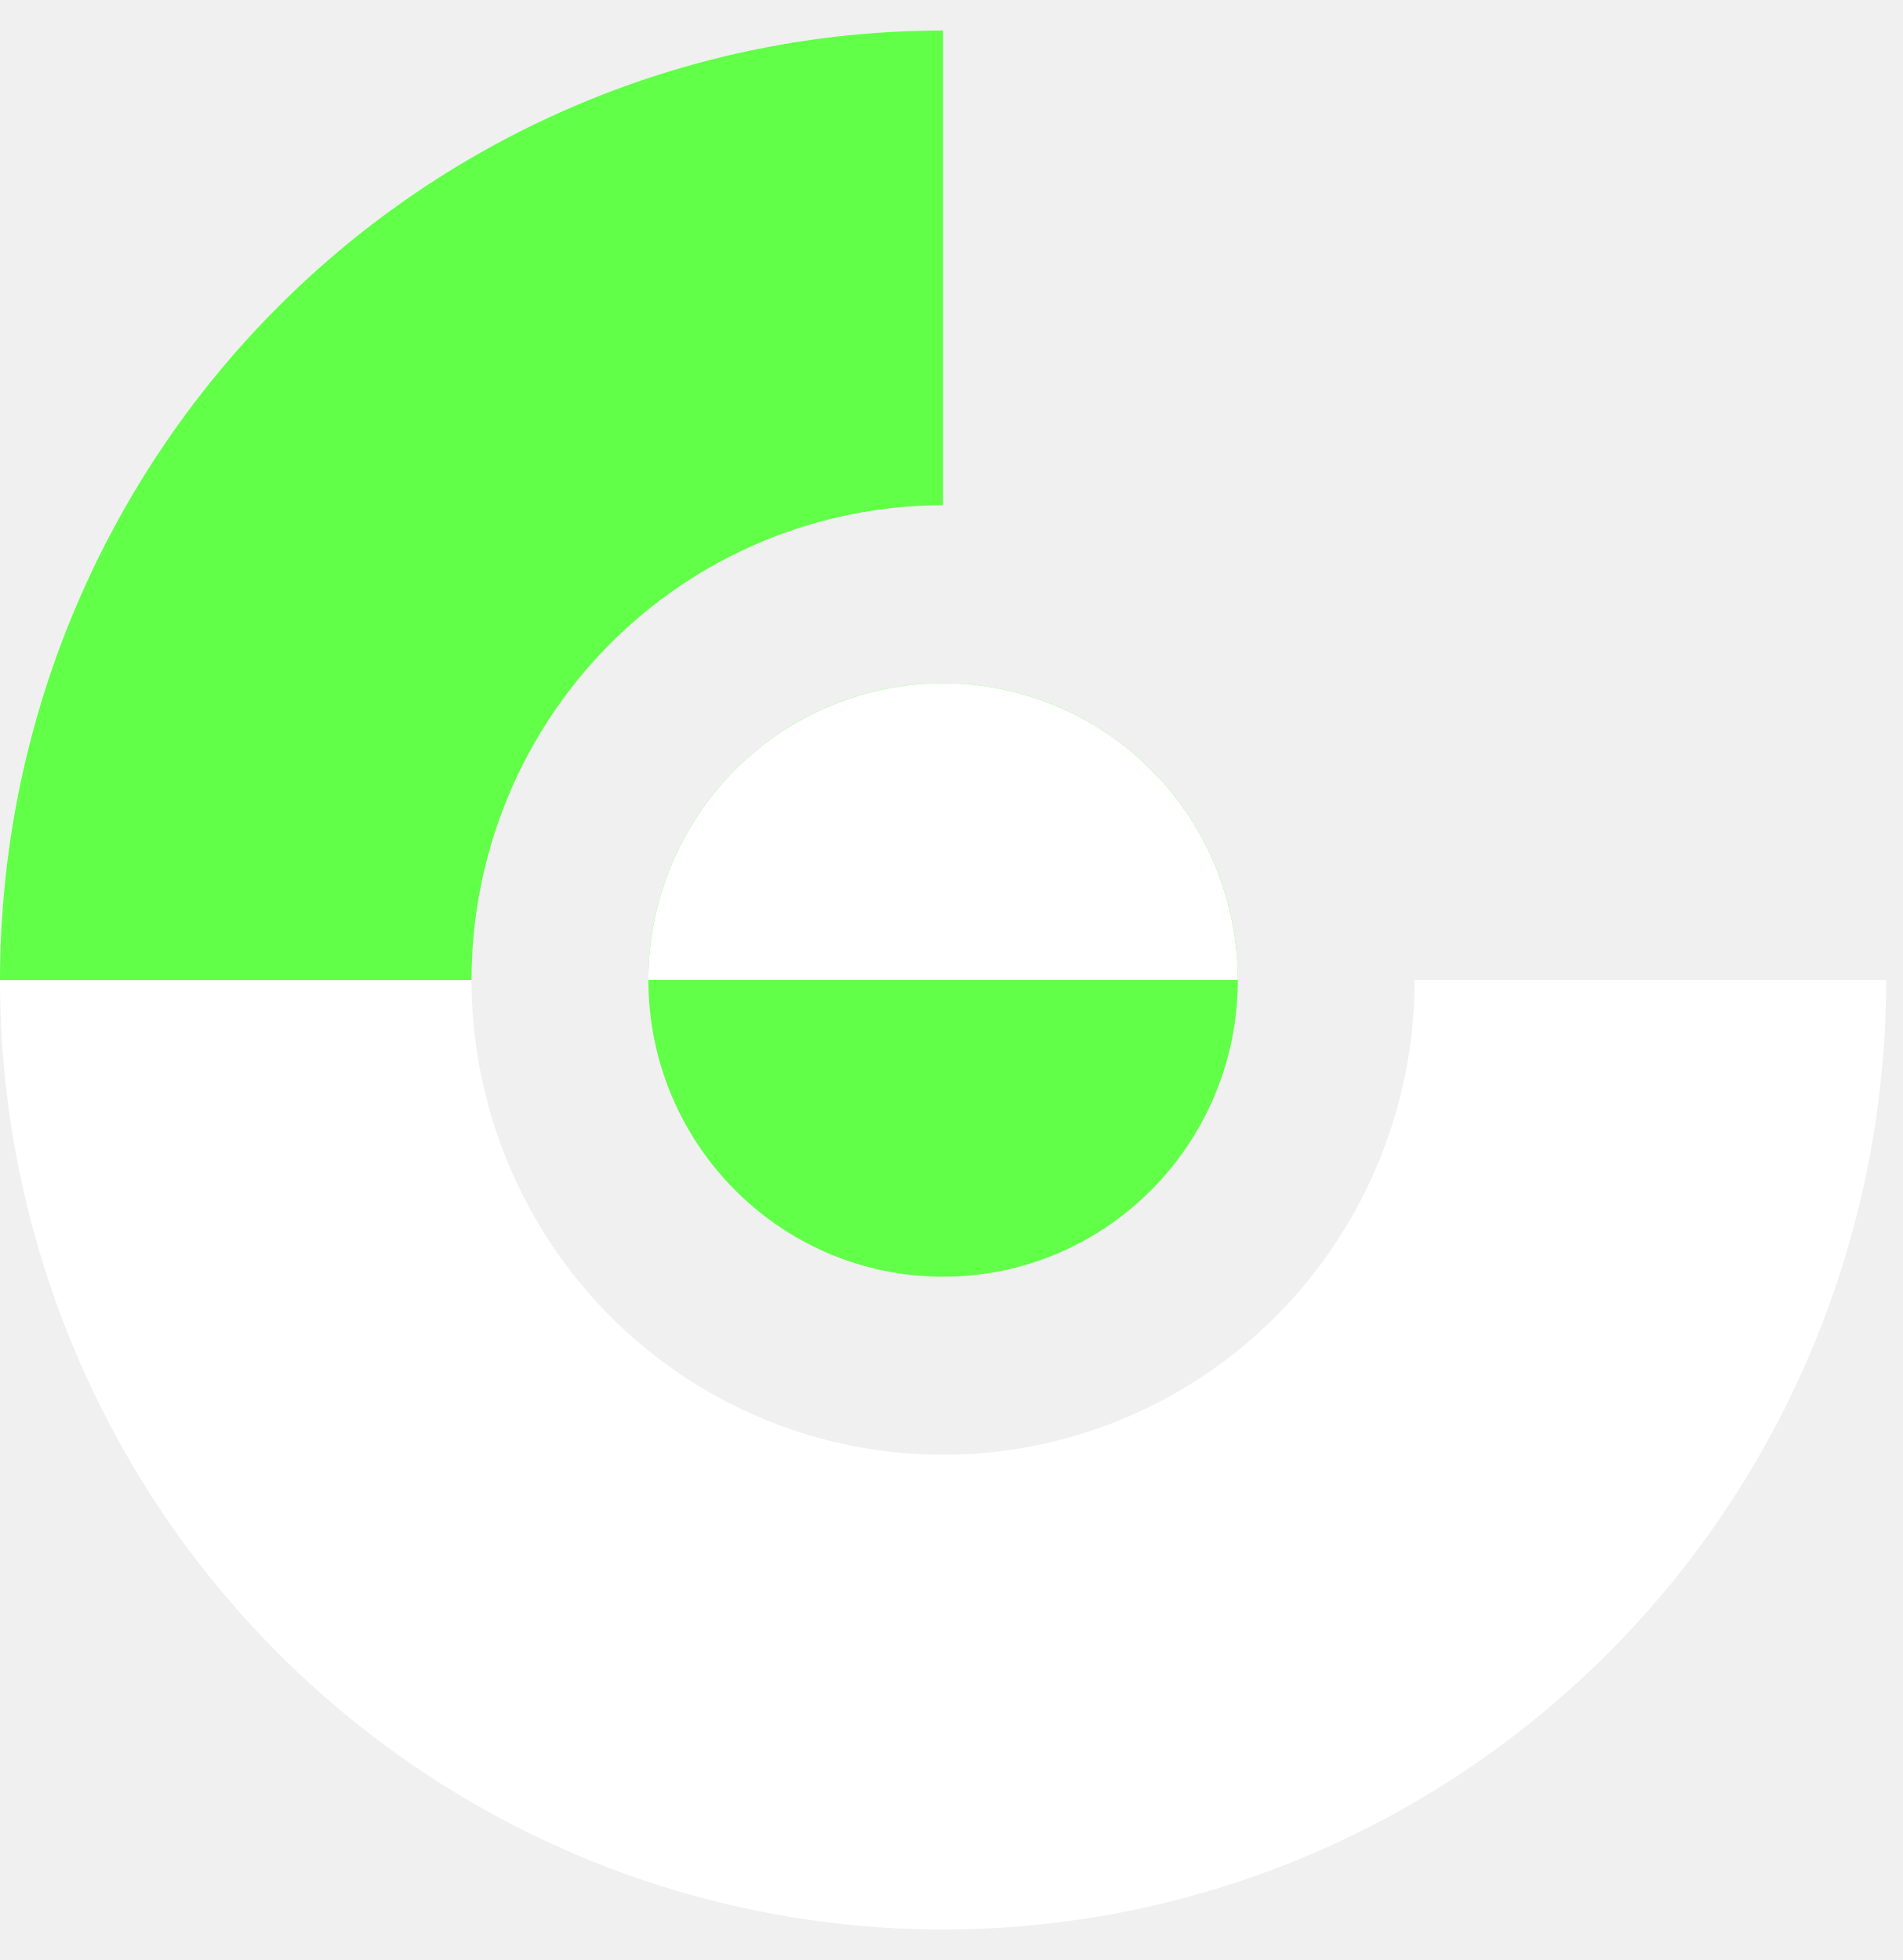
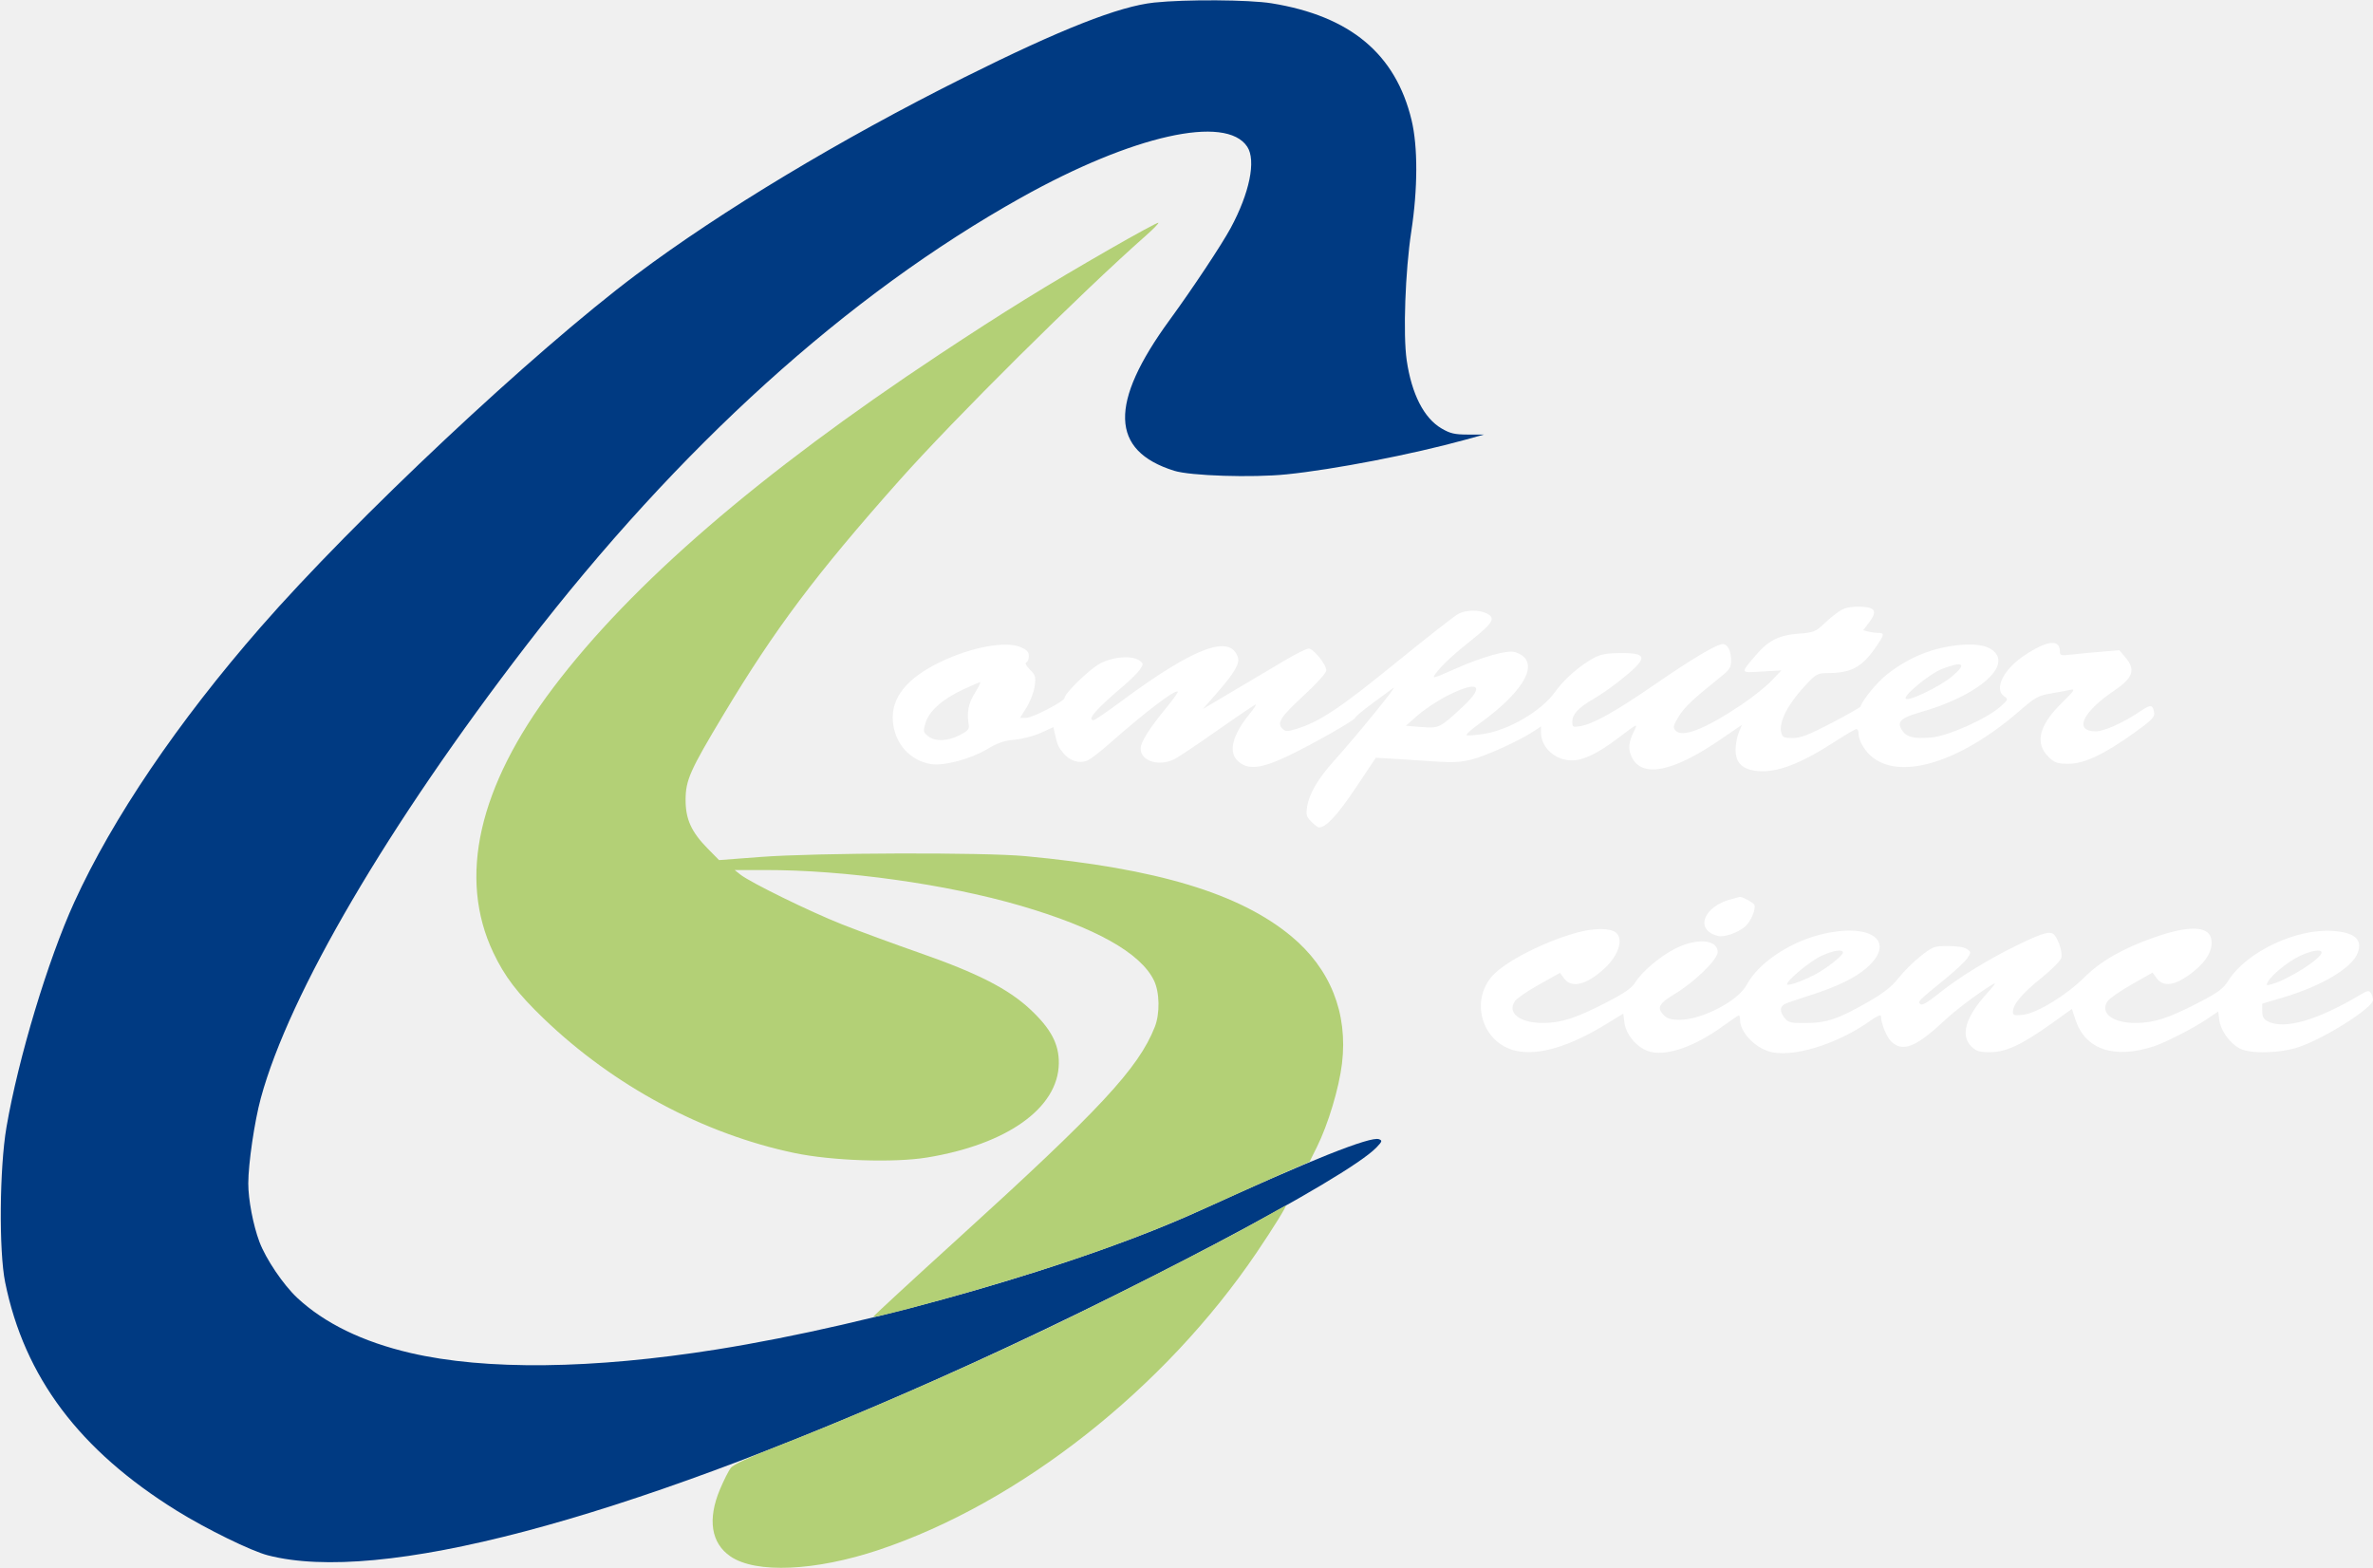
- <svg xmlns="http://www.w3.org/2000/svg" width="33" height="34" viewBox="0 0 33 34" fill="none">
-   <path d="M16.358 0.529C13.122 0.529 9.96 1.495 7.27 3.305C4.58 5.115 2.483 7.687 1.245 10.697C0.007 13.707 -0.317 17.018 0.314 20.213C0.945 23.408 2.503 26.343 4.791 28.646C7.079 30.95 9.993 32.519 13.166 33.154C16.339 33.79 19.628 33.464 22.617 32.217C25.606 30.97 28.161 28.859 29.958 26.151C31.756 23.442 32.715 20.258 32.715 17L24.536 17C24.536 18.629 24.057 20.221 23.158 21.575C22.259 22.93 20.982 23.985 19.487 24.608C17.993 25.232 16.349 25.395 14.762 25.077C13.175 24.759 11.718 23.975 10.574 22.823C9.43 21.672 8.652 20.204 8.336 18.607C8.02 17.009 8.182 15.353 8.801 13.848C9.42 12.344 10.469 11.057 11.814 10.153C13.159 9.248 14.74 8.765 16.358 8.765L16.358 0.529Z" fill="white" />
-   <path d="M16.358 0.529C14.209 0.529 12.082 0.955 10.098 1.783C8.113 2.611 6.31 3.824 4.791 5.354C3.272 6.883 2.067 8.699 1.245 10.697C0.423 12.695 -3.24354e-07 14.837 0 17L8.179 17C8.179 15.918 8.39 14.848 8.801 13.848C9.212 12.849 9.815 11.941 10.574 11.177C11.334 10.412 12.235 9.805 13.228 9.392C14.22 8.978 15.284 8.765 16.358 8.765L16.358 0.529Z" fill="#62FF48" />
-   <ellipse cx="16.358" cy="17" rx="5.112" ry="5.147" fill="#62FF48" />
-   <path d="M21.47 17C21.47 16.324 21.337 15.655 21.081 15.03C20.824 14.406 20.447 13.838 19.972 13.361C19.498 12.883 18.934 12.503 18.314 12.245C17.694 11.986 17.029 11.853 16.358 11.853C15.687 11.853 15.022 11.986 14.402 12.245C13.781 12.503 13.218 12.883 12.743 13.361C12.269 13.838 11.892 14.406 11.635 15.03C11.378 15.655 11.246 16.324 11.246 17L16.358 17H21.47Z" fill="white" />
+ <svg xmlns="http://www.w3.org/2000/svg" width="1061" height="701" viewBox="0 0 1061 701" version="1.1">
+   <path d="M 823.500 272.629 C 821.850 273.506, 818.475 276.144, 816 278.491 C 811.763 282.508, 811.082 282.790, 804.339 283.313 C 795.288 284.015, 790.612 286.383, 784.864 293.176 C 778.070 301.204, 777.922 300.841, 787.760 300.270 L 796.500 299.762 792 304.459 C 789.525 307.043, 783.482 311.855, 778.571 315.154 C 762.315 326.074, 751.971 330.080, 749.067 326.581 C 747.926 325.206, 748.152 324.289, 750.617 320.301 C 753.218 316.094, 756.882 312.651, 769.888 302.194 C 773.295 299.454, 774 298.285, 774 295.378 C 774 291.059, 772.465 288, 770.298 288 C 767.577 288, 756.776 294.416, 739.708 306.171 C 722.258 318.189, 712.307 323.751, 706.598 324.678 C 703.218 325.226, 703 325.099, 703 322.585 C 703 319.361, 705.888 316.302, 712.538 312.483 C 715.267 310.915, 720.200 307.510, 723.500 304.915 C 736.930 294.355, 737.202 292, 724.992 292 C 718.994 292, 715.949 292.495, 713.141 293.928 C 706.865 297.130, 699.341 303.637, 695.309 309.351 C 689.364 317.776, 674.767 326.390, 663.450 328.152 C 659.891 328.706, 656.464 328.988, 655.835 328.778 C 655.205 328.568, 657.572 326.333, 661.095 323.812 C 682.583 308.429, 689.226 295.198, 677.286 291.562 C 673.944 290.544, 662.764 293.681, 650.767 299.002 C 640.542 303.537, 640.123 303.637, 641.933 301.131 C 644.462 297.628, 649.956 292.530, 658.658 285.614 C 667.736 278.397, 668.863 276.170, 664.453 274.161 C 660.940 272.560, 655.466 272.708, 652.007 274.497 C 650.415 275.320, 637.725 285.257, 623.806 296.580 C 598.733 316.978, 589.795 322.885, 579.207 326.056 C 575.498 327.167, 574.702 327.130, 573.354 325.783 C 570.802 323.230, 572.505 320.609, 583.061 310.844 C 589.044 305.311, 593 300.882, 593 299.720 C 593 297.095, 587.244 290, 585.115 290 C 584.170 290, 579.370 292.387, 574.449 295.304 C 569.527 298.221, 559.281 304.297, 551.680 308.805 L 537.860 317.002 544.408 309.495 C 551.933 300.866, 554.361 296.711, 553.486 293.956 C 550.111 283.322, 533.802 289.467, 501.242 313.641 C 495.050 318.239, 489.538 322, 488.992 322 C 485.770 322, 490.087 317.043, 502.358 306.650 C 505.508 303.982, 508.828 300.665, 509.737 299.279 C 511.292 296.905, 511.278 296.677, 509.503 295.379 C 506.088 292.881, 497.144 293.649, 491.421 296.932 C 486.647 299.670, 476 310.106, 476 312.047 C 476 313.533, 461.680 320.973, 458.791 320.987 L 456.083 321 459.030 316.250 C 460.651 313.637, 462.264 309.398, 462.614 306.830 C 463.186 302.628, 462.971 301.880, 460.472 299.381 C 458.843 297.752, 458.170 296.443, 458.847 296.218 C 459.481 296.006, 460 294.723, 460 293.366 C 460 291.460, 459.147 290.542, 456.253 289.332 C 449.517 286.518, 434.302 289.345, 420.491 295.978 C 405.418 303.216, 398.341 312.041, 399.210 322.517 C 400.039 332.511, 406.845 340.127, 416.322 341.665 C 421.917 342.573, 433.996 339.377, 441.133 335.101 C 446.061 332.148, 448.899 331.163, 453.691 330.743 C 457.137 330.441, 462.346 329.073, 465.437 327.658 L 470.991 325.115 471.588 327.807 C 472.771 333.135, 473.174 334.053, 475.596 336.932 C 478.405 340.270, 482.547 341.526, 486.076 340.110 C 487.409 339.575, 491.650 336.357, 495.500 332.960 C 512.014 318.386, 525.470 308.137, 526.603 309.270 C 526.841 309.508, 524.480 312.807, 521.357 316.601 C 513.874 325.692, 510 331.865, 510 334.696 C 510 340.406, 518.343 342.942, 525.300 339.346 C 527.060 338.436, 535.770 332.586, 544.654 326.346 C 553.539 320.106, 561.107 315, 561.471 315 C 561.836 315, 560.583 316.913, 558.688 319.250 C 551.272 328.394, 549.248 335.743, 553.028 339.799 C 557.366 344.456, 563.364 343.981, 575.945 337.985 C 586.966 332.731, 606 321.892, 606 320.869 C 606 320.434, 609.487 317.523, 613.750 314.398 C 618.013 311.274, 622.163 308.219, 622.974 307.609 C 625.549 305.671, 606.793 328.716, 596.399 340.261 C 589.328 348.114, 585.359 354.902, 584.426 360.736 C 583.855 364.308, 584.110 365.201, 586.338 367.429 C 587.752 368.843, 589.267 369.998, 589.705 369.996 C 592.889 369.981, 597.913 364.583, 606.032 352.452 L 615.157 338.818 624.829 339.386 C 630.148 339.698, 638.370 340.233, 643.099 340.573 C 649.424 341.029, 653.392 340.766, 658.099 339.580 C 664.475 337.974, 679.569 331.090, 685.750 326.970 L 689 324.804 689 327.451 C 689 334.243, 695.314 339.990, 702.783 339.996 C 707.938 340.001, 714.348 336.928, 723.271 330.174 C 732.269 323.363, 732.409 323.297, 730.723 326.640 C 728.166 331.710, 727.849 334.879, 729.541 338.446 C 734.067 347.983, 747.847 345.291, 769.182 330.702 L 778.864 324.081 777.432 327.508 C 776.644 329.393, 776 332.897, 776 335.294 C 776 341.130, 779.093 344.110, 785.822 344.757 C 794.518 345.593, 805.151 341.523, 820.784 331.377 C 825.341 328.420, 829.503 326, 830.034 326 C 830.565 326, 831 326.922, 831 328.050 C 831 330.769, 833.256 334.983, 836.169 337.702 C 848.622 349.330, 875.854 341.316, 902.625 318.144 C 910.025 311.739, 911.265 311.046, 917.109 310.047 C 920.624 309.446, 924.619 308.704, 925.987 308.399 C 927.977 307.954, 927.207 309.079, 922.134 314.028 C 911.575 324.327, 909.593 332.362, 916.078 338.575 C 918.733 341.118, 919.885 341.500, 924.908 341.500 C 931.960 341.500, 940.801 337.314, 954.500 327.487 C 961.877 322.196, 963.439 320.623, 963.164 318.766 C 962.614 315.066, 961.635 314.884, 957.473 317.712 C 949.658 323.023, 940.912 327, 937.050 327 C 927.133 327, 930.937 318.550, 945.221 308.850 C 953.782 303.036, 954.985 299.512, 950.304 293.949 L 947.608 290.745 939.554 291.405 C 935.124 291.768, 929.138 292.337, 926.250 292.670 C 921.453 293.223, 921 293.101, 921 291.260 C 921 285.613, 915.279 286.295, 904.985 293.169 C 895.783 299.314, 891.448 308.099, 896.033 311.311 C 898.019 312.702, 897.979 312.811, 894.303 316.038 C 888.062 321.518, 870.897 329.158, 863.490 329.753 C 855.567 330.389, 852.454 329.622, 850.433 326.538 C 847.928 322.715, 849.750 320.992, 859.121 318.316 C 881.973 311.792, 897.436 299.893, 892.618 292.540 C 890.331 289.049, 884.878 287.628, 876.583 288.361 C 864.449 289.433, 853.630 293.762, 843.797 301.480 C 839.333 304.983, 833.201 312.384, 831.803 315.957 C 831.636 316.382, 825.764 319.716, 818.754 323.365 C 808.574 328.664, 805.105 330, 801.523 330 C 797.599 330, 796.961 329.694, 796.424 327.553 C 795.193 322.647, 799.673 314.253, 808.330 305.250 C 811.948 301.487, 812.937 300.997, 816.958 300.976 C 827.548 300.921, 832.279 298.479, 838.250 289.990 C 842.618 283.780, 842.784 283.005, 839.750 282.986 C 838.513 282.979, 836.502 282.705, 835.282 282.378 L 833.063 281.783 835.614 278.439 C 839.506 273.337, 838.602 271.548, 831.990 271.266 C 828.481 271.117, 825.418 271.608, 823.500 272.629 M 868.257 299.119 C 863.278 301.033, 852 310.085, 852 312.168 C 852 314.412, 867.240 307.198, 873.107 302.177 C 879.537 296.673, 877.675 295.499, 868.257 299.119 M 430.397 308.405 C 421.351 312.651, 415.383 317.988, 413.810 323.241 C 412.690 326.977, 412.769 327.394, 414.913 329.131 C 418.024 331.650, 423.585 331.500, 429.038 328.750 C 432.408 327.050, 433.419 326.011, 433.169 324.500 C 432.185 318.541, 432.888 314.699, 435.831 309.964 C 437.529 307.234, 438.598 305.016, 438.209 305.036 C 437.819 305.056, 434.304 306.572, 430.397 308.405 M 647.366 310.957 C 643.040 313.133, 637.044 317.071, 634.043 319.707 L 628.586 324.500 635.543 325.070 C 643.431 325.716, 643.843 325.511, 654.250 315.765 C 664.181 306.465, 660.879 304.159, 647.366 310.957 M 774.500 401.935 C 761.626 405.069, 757.468 415.840, 768.108 418.495 C 770.956 419.205, 777.188 417.025, 780.351 414.212 C 782.829 412.008, 785.144 406.540, 784.410 404.626 C 783.980 403.504, 778.187 400.507, 777.601 401.102 C 777.545 401.159, 776.150 401.533, 774.500 401.935 M 705.377 416.926 C 690.620 420.902, 672.863 429.975, 667.189 436.437 C 656.939 448.112, 663.033 466.795, 678.112 469.921 C 688.139 472, 701.890 467.877, 718.135 457.921 L 725.769 453.241 726.305 457.239 C 727.020 462.565, 731.611 468.121, 736.819 469.961 C 744.419 472.647, 757.404 468.278, 770.734 458.550 C 774.163 456.047, 777.201 454, 777.484 454 C 777.768 454, 778 454.922, 778 456.050 C 778 461.214, 783.995 467.853, 790.638 470.045 C 800.581 473.327, 821.223 467.152, 836.250 456.402 C 838.907 454.501, 841.002 453.553, 841.006 454.252 C 841.020 457.512, 843.403 463.494, 845.537 465.628 C 850.488 470.579, 856.517 468.324, 868.677 456.972 C 874.366 451.661, 883.122 445.014, 890.500 440.407 C 892.861 438.932, 892.371 439.783, 888.203 444.399 C 878.693 454.930, 876.382 463.194, 881.583 468.076 C 883.714 470.076, 885.179 470.494, 889.950 470.467 C 896.972 470.427, 904.120 467.065, 917.429 457.538 L 926.357 451.148 928.105 456.310 C 932.509 469.320, 945.326 473.585, 962.900 467.889 C 968.099 466.204, 980.667 459.778, 986.638 455.751 L 991.775 452.287 992.297 456.181 C 992.919 460.815, 996.868 466.327, 1001.302 468.750 C 1006.051 471.344, 1019.536 471.026, 1028 468.119 C 1039.766 464.079, 1061.017 450.556, 1060.985 447.130 C 1060.976 446.233, 1060.549 444.836, 1060.036 444.024 C 1059.236 442.760, 1058.558 442.872, 1055.301 444.807 C 1036.035 456.256, 1021.428 460.464, 1014 456.706 C 1012.085 455.737, 1011.500 454.660, 1011.500 452.102 L 1011.500 448.763 1020.663 446.048 C 1038.111 440.878, 1051.591 432.836, 1054.167 426.062 C 1056.430 420.108, 1052.815 416.925, 1043.024 416.252 C 1026.616 415.123, 1004.518 425.592, 996.391 438.344 C 993.948 442.177, 991.872 443.724, 983 448.322 C 969.657 455.236, 963.134 457.352, 955 457.402 C 944.639 457.466, 938.782 452.994, 942.295 447.701 C 943.098 446.490, 947.958 443.109, 953.094 440.187 L 962.433 434.874 964.300 437.437 C 966.897 441.003, 971.404 440.830, 977.279 436.939 C 985.956 431.191, 989.967 424.989, 988.580 419.465 C 987.202 413.974, 978.321 413.843, 963.332 419.091 C 949.179 424.046, 939.323 429.683, 931.861 437.090 C 923.793 445.099, 910.709 453.053, 904.441 453.760 C 900.677 454.184, 900 453.991, 900 452.498 C 900 449.118, 904.008 444.301, 912.507 437.465 C 917.291 433.618, 921.323 429.562, 921.647 428.271 C 922.207 426.041, 920.678 420.827, 918.710 418.250 C 917.039 416.062, 913.774 416.886, 902.500 422.341 C 889.173 428.789, 875.892 436.959, 866.560 444.449 C 861.621 448.412, 859.313 449.708, 858.560 448.940 C 857.404 447.763, 857.421 447.746, 870.284 437.263 C 874.493 433.833, 878.713 429.841, 879.663 428.392 C 881.311 425.877, 881.304 425.695, 879.503 424.379 C 878.354 423.539, 875.055 423, 871.059 423.001 C 864.804 423.001, 864.235 423.209, 858.781 427.491 C 855.635 429.960, 851.202 434.348, 848.929 437.240 C 845.910 441.082, 842.329 443.922, 835.648 447.772 C 822.181 455.532, 816.909 457.352, 807.664 457.432 C 800.546 457.494, 799.648 457.279, 797.872 455.087 C 795.691 452.398, 795.739 450.110, 798 448.935 C 798.825 448.507, 803.987 446.727, 809.471 444.981 C 821.321 441.208, 829.554 437.209, 834.606 432.773 C 848.371 420.687, 836.283 412.173, 813.596 417.975 C 799.597 421.556, 785.994 430.881, 780.979 440.334 C 777.135 447.579, 760.953 456, 750.874 456 C 747.333 456, 745.453 455.453, 744 454 C 740.664 450.664, 741.591 448.789, 748.701 444.500 C 757.761 439.033, 768 429.034, 768 425.654 C 768 420.084, 758.731 419.295, 749.208 424.054 C 742.349 427.481, 734.140 434.420, 731.073 439.382 C 729.573 441.809, 726.203 444.135, 718.269 448.220 C 704.609 455.251, 698.143 457.352, 690 457.402 C 679.639 457.466, 673.800 453.007, 677.283 447.690 C 678.080 446.474, 682.955 443.124, 688.116 440.246 L 697.500 435.014 699.333 437.507 C 702.640 442.003, 709.182 440.444, 717.124 433.269 C 723.627 427.394, 726.079 419.971, 722.499 417 C 720.003 414.928, 712.906 414.897, 705.377 416.926 M 814.263 427.458 C 809.329 429.755, 799 438.306, 799 440.092 C 799 441.081, 805.060 439.020, 811.097 435.978 C 816.141 433.436, 824 427.318, 824 425.933 C 824 424.274, 819.631 424.959, 814.263 427.458 M 1028.360 427.413 C 1023.124 429.851, 1015.657 435.903, 1013.950 439.093 C 1013.117 440.651, 1013.329 440.766, 1015.753 440.071 C 1023.382 437.881, 1038 428.568, 1038 425.896 C 1038 424.282, 1033.598 424.974, 1028.360 427.413" stroke="none" fill="#ffffff" fill-rule="evenodd" />
+   <path d="M 516.092 1.144 C 500.362 2.788, 474.196 13.097, 431 34.669 C 375.870 62.201, 322.520 94.288, 284.500 122.780 C 238.500 157.253, 158.533 232.311, 116.466 280.500 C 79.474 322.875, 50.295 365.951, 33.204 403.418 C 21.430 429.228, 8.195 473.147, 2.893 504 C -0.220 522.117, -0.536 559.408, 2.305 573.374 C 10.930 615.765, 35.495 648.455, 79.040 675.493 C 92.178 683.650, 112.287 693.503, 119.738 695.433 C 169.699 708.374, 275.907 680.392, 419.500 616.456 C 502.150 579.655, 602.241 526.840, 615.438 513.065 C 618.008 510.382, 618.128 509.986, 616.552 509.382 C 612.839 507.957, 585.861 518.707, 536.500 541.282 C 483.540 565.502, 390.639 592.210, 320.500 603.379 C 264.894 612.233, 217.148 612.783, 183.500 604.955 C 162.157 599.990, 145.005 591.633, 132.880 580.291 C 126.664 574.476, 118.872 562.940, 116.004 555.304 C 113.191 547.814, 110.998 536.341, 111.008 529.162 C 111.021 520.268, 113.792 501.408, 116.613 491.022 C 129.312 444.261, 173.603 368.742, 235.389 288.500 C 303.722 199.756, 378.823 131.815, 456.709 88.282 C 506.429 60.492, 548.173 51.123, 557.672 65.623 C 561.684 71.746, 558.701 86.326, 550.229 102 C 546.193 109.468, 533.137 129.134, 523.012 143 C 495.747 180.334, 496.372 201.546, 525 210.500 C 532.286 212.778, 559.871 213.660, 575.190 212.104 C 596.396 209.949, 631.320 203.195, 655 196.669 L 663.500 194.326 656.339 194.310 C 650.358 194.297, 648.408 193.843, 644.511 191.559 C 636.656 186.956, 631.160 176.188, 628.949 161.065 C 627.279 149.644, 628.296 121.187, 631.006 103.500 C 633.936 84.377, 633.983 65.579, 631.132 53.715 C 624.019 24.118, 603.733 7.182, 568.558 1.477 C 558.543 -0.147, 530.173 -0.327, 516.092 1.144" stroke="none" fill="#003a82" fill-rule="evenodd" />
+   <path d="M 496.495 111.215 C 467.668 127.771, 448.748 139.466, 420 158.501 C 339.478 211.815, 282.416 261.058, 247.341 307.500 C 213.890 351.792, 204.689 392.449, 220.543 425.911 C 225.643 436.675, 231.400 444.209, 243.154 455.500 C 274.433 485.550, 314.422 506.987, 355.149 515.537 C 371.854 519.044, 399.664 519.994, 414.500 517.564 C 450.345 511.692, 473.140 495.417, 473.415 475.500 C 473.534 466.844, 469.893 459.965, 460.593 451.280 C 450.767 442.104, 436.997 435.085, 411.061 426.032 C 399.819 422.108, 384.294 416.396, 376.561 413.340 C 362.141 407.640, 335.464 394.578, 331 391.031 L 328.500 389.044 342.050 389.022 C 377.683 388.964, 423.380 395.351, 456.390 405.004 C 489.817 414.778, 509.995 426.096, 515.958 438.413 C 518.519 443.703, 518.678 453.250, 516.306 459.230 C 508.963 477.736, 491.978 495.998, 428.332 553.821 C 407.339 572.893, 390.296 588.630, 390.459 588.792 C 391.012 589.345, 418.437 582.116, 440.500 575.601 C 481.976 563.354, 511.521 552.696, 540.500 539.525 C 555.350 532.776, 571.550 525.510, 576.500 523.377 L 585.500 519.500 588.741 513 C 593.802 502.852, 598.714 486.532, 600.029 475.500 C 602.718 452.943, 594.805 433.120, 577.316 418.604 C 554.243 399.452, 517.308 388.326, 458.500 382.813 C 439.703 381.050, 364.989 381.281, 340 383.178 L 321.500 384.582 316.384 379.384 C 309.079 371.961, 306.491 366.207, 306.539 357.500 C 306.587 348.784, 308.535 344.417, 323.494 319.500 C 346.538 281.116, 364.690 256.934, 401.937 215 C 426.461 187.390, 483.121 131.119, 512.432 105.264 C 515.695 102.386, 518.168 99.835, 517.928 99.594 C 517.687 99.354, 508.043 104.584, 496.495 111.215 M 562 546.196 C 544.535 556.053, 492.004 582.766, 464.171 595.944 C 422.932 615.469, 381.556 633.432, 345 647.681 C 334.791 651.661, 327.840 654.949, 326.768 656.306 C 325.816 657.513, 323.625 661.860, 321.899 665.967 C 316.271 679.362, 317.937 689.992, 326.595 695.924 C 337.918 703.683, 364.563 702.506, 393 692.989 C 455.861 671.952, 520.682 620.914, 561.903 560 C 569.342 549.008, 575.579 538.920, 574.845 539.071 C 574.655 539.109, 568.875 542.316, 562 546.196" stroke="none" fill="#b3d076" fill-rule="evenodd" />
</svg>
